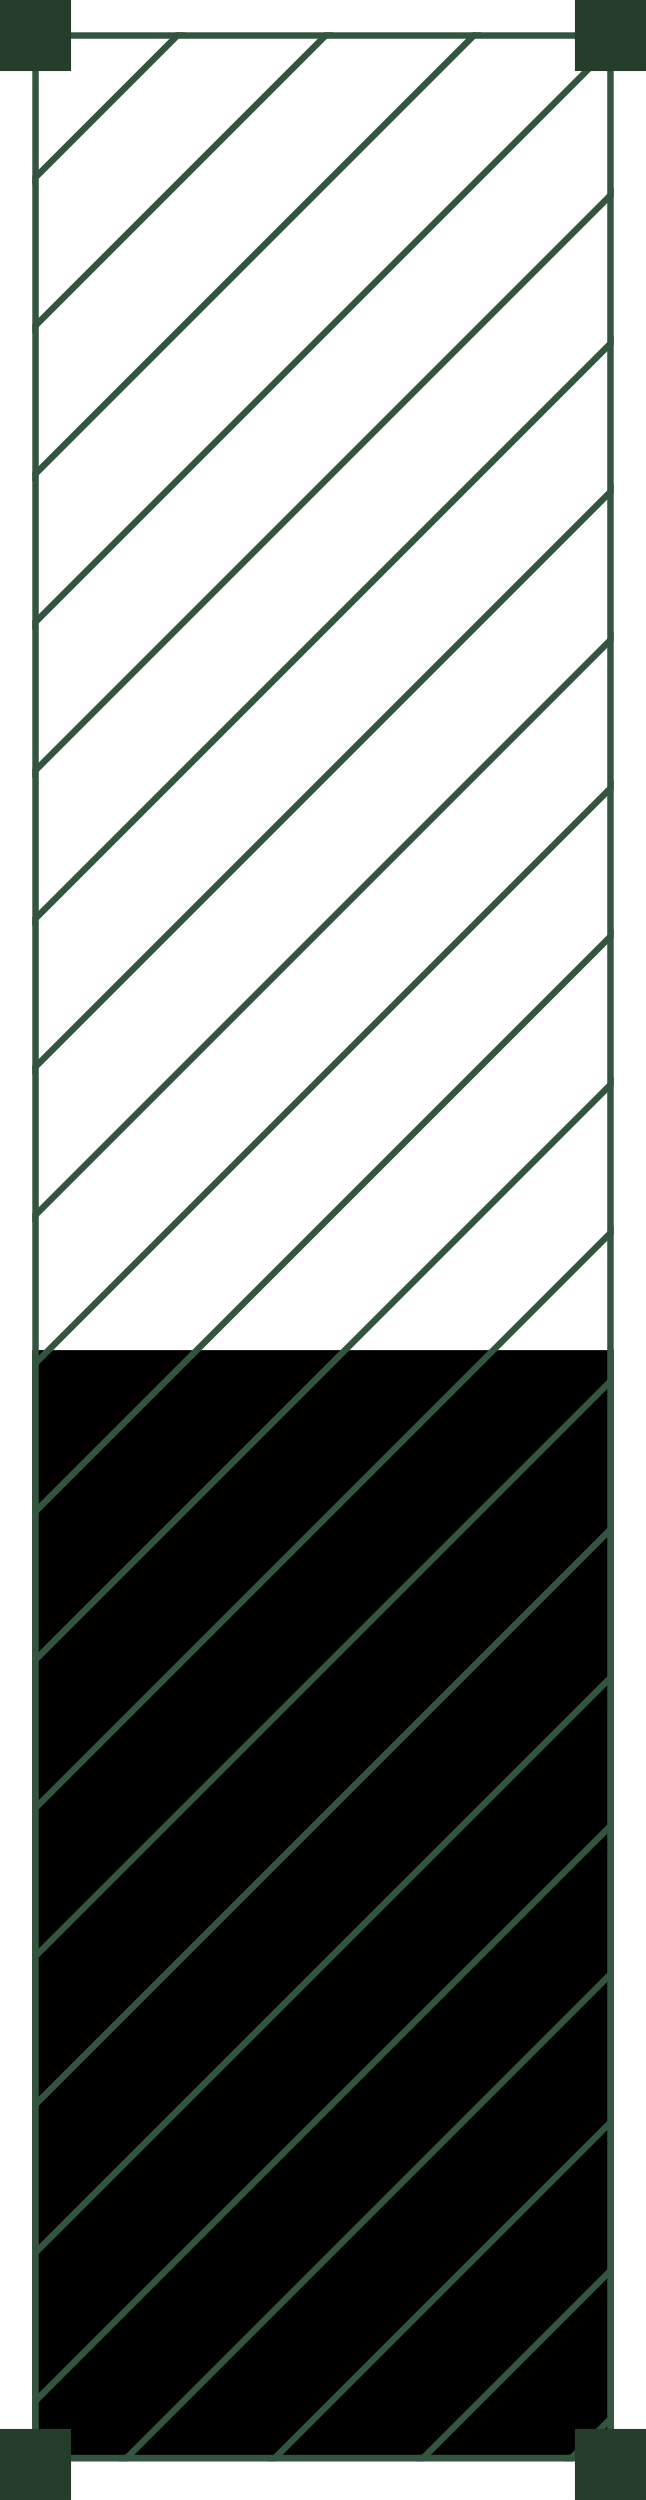
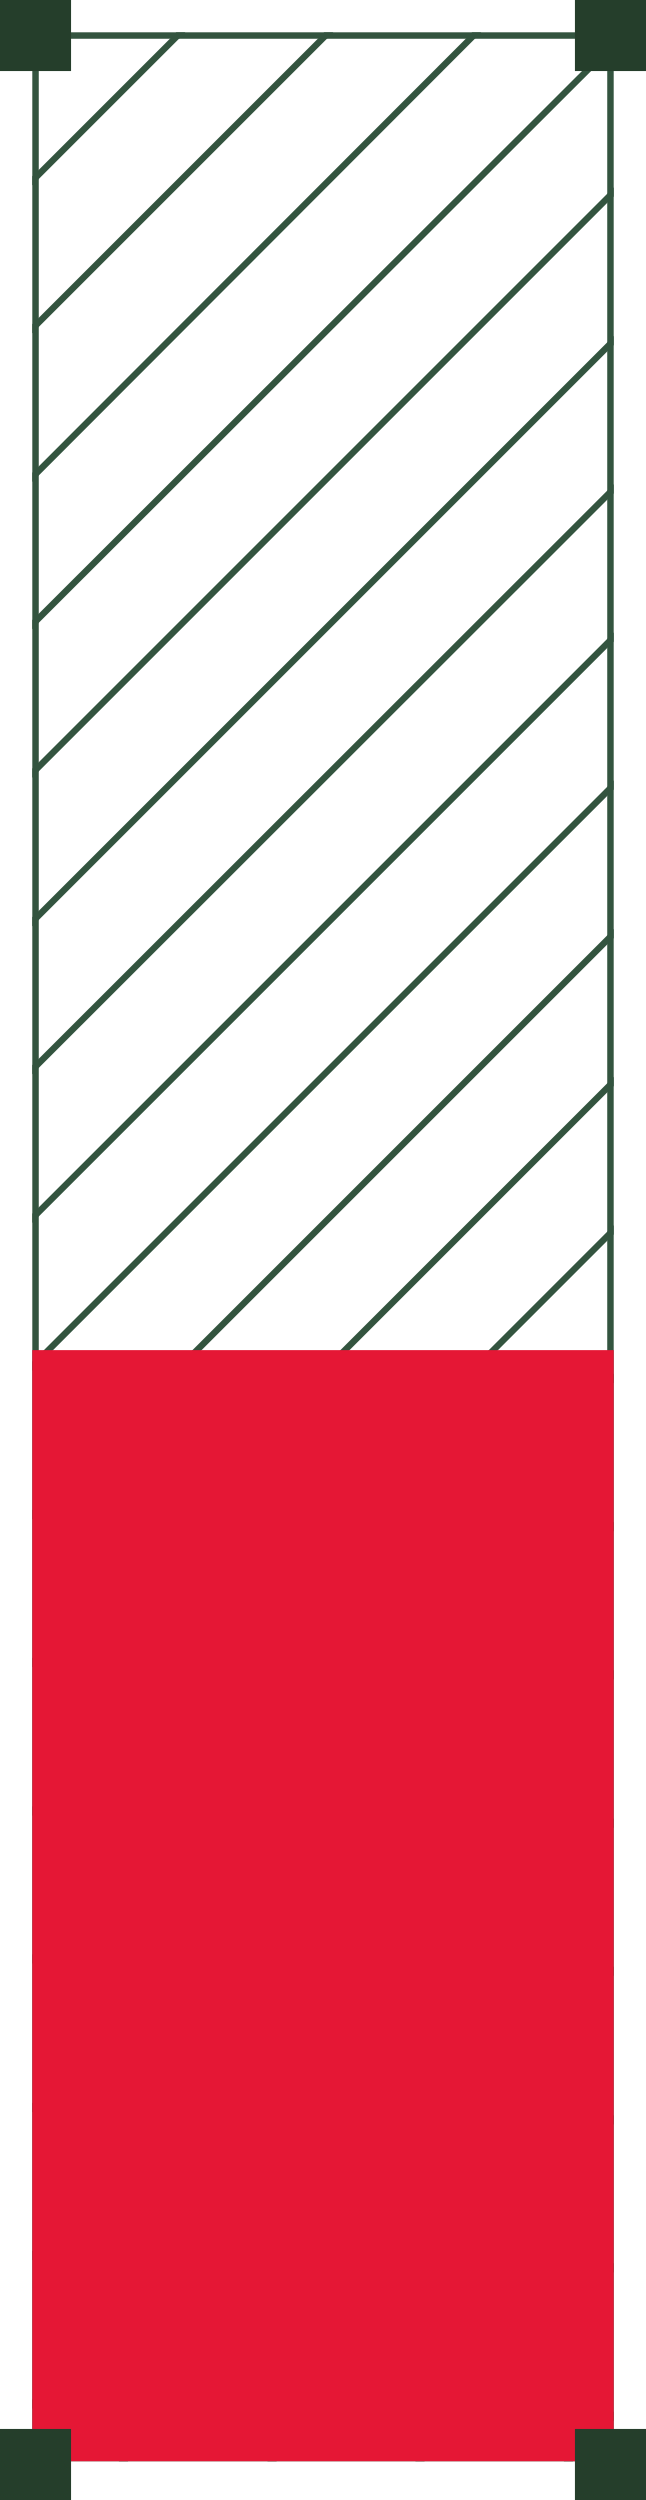
- <svg xmlns="http://www.w3.org/2000/svg" width="100" height="387" viewBox="0 0 100 387">
+ <svg xmlns="http://www.w3.org/2000/svg" version="1.2" viewBox="0 0 100 387" width="100" height="387">
  <defs>
-     <clipPath id="clip-path">
-       <rect width="90" height="376" fill="none" />
+     <clipPath clipPathUnits="userSpaceOnUse" id="cp1">
+       <path d="m5 5h90v376h-90z" />
    </clipPath>
-     <clipPath id="clip-path-2">
-       <rect id="Rectangle_1" data-name="Rectangle 1" width="481.89" height="481.89" transform="translate(1.413 1.718)" fill="none" stroke="#707070" stroke-width="1" />
+     <clipPath clipPathUnits="userSpaceOnUse" id="cp2">
+       <path d="m5 5h481.89v481.89h-481.89z" />
    </clipPath>
  </defs>
-   <g id="Group_1381" data-name="Group 1381" transform="translate(-351 -1032.508)">
-     <rect id="Rectangle_138" data-name="Rectangle 138" width="90" height="172" transform="translate(356 1241.508)" />
-     <g id="Group_115" data-name="Group 115" transform="translate(301 575.191)">
-       <g id="Repeat_Grid_1" data-name="Repeat Grid 1" transform="translate(55 462.316)" clip-path="url(#clip-path)">
-         <g id="Group_2" data-name="Group 2" transform="translate(-1.412 -1.719)">
-           <g id="Group_1" data-name="Group 1" clip-path="url(#clip-path-2)">
-             <line id="Line_2" data-name="Line 2" y1="24.372" x2="24.372" transform="translate(0.7 1.007)" fill="none" stroke="#33543f" stroke-width="1" />
-             <line id="Line_44" data-name="Line 44" y1="3" x2="3" transform="translate(-0.088 0.219)" fill="none" stroke="#33543f" stroke-width="1" />
-             <line id="Line_3" data-name="Line 3" y1="47.256" x2="47.256" transform="translate(0.752 1.018)" fill="none" stroke="#33543f" stroke-width="1" />
-             <line id="Line_4" data-name="Line 4" y1="70.253" x2="70.254" transform="translate(0.7 1.019)" fill="none" stroke="#33543f" stroke-width="1" />
-             <line id="Line_5" data-name="Line 5" y1="93.244" x2="93.244" transform="translate(0.659 1.018)" fill="none" stroke="#33543f" stroke-width="1" />
-             <line id="Line_6" data-name="Line 6" y1="116.149" x2="116.149" transform="translate(0.7 1.018)" fill="none" stroke="#33543f" stroke-width="1" />
-             <line id="Line_7" data-name="Line 7" y1="139.098" x2="139.098" transform="translate(0.7 1.018)" fill="none" stroke="#33543f" stroke-width="1" />
-             <line id="Line_8" data-name="Line 8" y1="162.08" x2="162.08" transform="translate(0.7 0.982)" fill="none" stroke="#33543f" stroke-width="1" />
-             <line id="Line_9" data-name="Line 9" y1="185.112" x2="185.113" transform="translate(0.7 0.896)" fill="none" stroke="#33543f" stroke-width="1" />
-             <path id="Path_4" data-name="Path 4" d="M0,207.938,207.938,0" transform="translate(0.7 1.018)" fill="none" stroke="#33543f" stroke-width="1" />
-             <line id="Line_11" data-name="Line 11" y1="231.079" x2="231.079" transform="translate(0.7 0.823)" fill="none" stroke="#33543f" stroke-width="1" />
-             <line id="Line_12" data-name="Line 12" y1="253.833" x2="253.834" transform="translate(0.7 1.019)" fill="none" stroke="#33543f" stroke-width="1" />
-             <line id="Line_13" data-name="Line 13" y1="276.835" x2="276.836" transform="translate(0.7 0.962)" fill="none" stroke="#33543f" stroke-width="1" />
-             <line id="Line_14" data-name="Line 14" y1="299.761" x2="299.762" transform="translate(0.7 0.985)" fill="none" stroke="#33543f" stroke-width="1" />
-             <line id="Line_15" data-name="Line 15" y1="323.067" x2="323.068" transform="translate(0.666 0.659)" fill="none" stroke="#33543f" stroke-width="1" />
-             <line id="Line_16" data-name="Line 16" y1="345.98" x2="345.982" transform="translate(0.7 0.658)" fill="none" stroke="#33543f" stroke-width="1" />
-             <line id="Line_17" data-name="Line 17" y1="368.928" x2="368.929" transform="translate(0.7 0.659)" fill="none" stroke="#33543f" stroke-width="1" />
-             <line id="Line_18" data-name="Line 18" y1="391.873" x2="391.874" transform="translate(0.7 0.659)" fill="none" stroke="#33543f" stroke-width="1" />
-             <line id="Line_19" data-name="Line 19" y1="414.493" x2="414.494" transform="translate(0.7 0.989)" fill="none" stroke="#33543f" stroke-width="1" />
-             <line id="Line_20" data-name="Line 20" y1="437.645" x2="437.646" transform="translate(0.67 0.813)" fill="none" stroke="#33543f" stroke-width="1" />
-             <line id="Line_21" data-name="Line 21" y1="460.718" x2="460.719" transform="translate(0.7 0.658)" fill="none" stroke="#33543f" stroke-width="1" />
-             <line id="Line_22" data-name="Line 22" y1="483.26" x2="483.262" transform="translate(0.7 1.062)" fill="none" stroke="#33543f" stroke-width="1" />
-             <line id="Line_23" data-name="Line 23" y1="460.271" x2="460.274" transform="translate(23.688 24.01)" fill="none" stroke="#33543f" stroke-width="1" />
-             <line id="Line_24" data-name="Line 24" y1="437.34" x2="437.341" transform="translate(46.633 46.945)" fill="none" stroke="#33543f" stroke-width="1" />
-             <line id="Line_25" data-name="Line 25" y1="414.352" x2="414.353" transform="translate(69.608 69.902)" fill="none" stroke="#33543f" stroke-width="1" />
-             <line id="Line_26" data-name="Line 26" y1="391.377" x2="391.378" transform="translate(92.584 92.851)" fill="none" stroke="#33543f" stroke-width="1" />
-             <line id="Line_27" data-name="Line 27" y1="368.424" x2="368.425" transform="translate(115.487 115.848)" fill="none" stroke="#33543f" stroke-width="1" />
-             <line id="Line_28" data-name="Line 28" y1="345.499" x2="345.5" transform="translate(138.462 138.747)" fill="none" stroke="#33543f" stroke-width="1" />
-             <line id="Line_29" data-name="Line 29" y1="322.599" x2="322.6" transform="translate(161.365 161.689)" fill="none" stroke="#33543f" stroke-width="1" />
-             <line id="Line_30" data-name="Line 30" y1="299.586" x2="299.586" transform="translate(184.34 184.677)" fill="none" stroke="#33543f" stroke-width="1" />
-             <line id="Line_31" data-name="Line 31" y1="276.726" x2="276.726" transform="translate(207.268 207.555)" fill="none" stroke="#33543f" stroke-width="1" />
-             <line id="Line_32" data-name="Line 32" y1="253.697" x2="253.697" transform="translate(230.218 230.579)" fill="none" stroke="#33543f" stroke-width="1" />
-             <line id="Line_33" data-name="Line 33" y1="230.694" x2="230.695" transform="translate(253.194 253.555)" fill="none" stroke="#33543f" stroke-width="1" />
-             <line id="Line_34" data-name="Line 34" y1="207.811" x2="207.811" transform="translate(276.096 276.482)" fill="none" stroke="#33543f" stroke-width="1" />
-             <line id="Line_35" data-name="Line 35" y1="184.858" x2="184.858" transform="translate(299.072 299.409)" fill="none" stroke="#33543f" stroke-width="1" />
-             <line id="Line_36" data-name="Line 36" y1="161.901" x2="161.901" transform="translate(322.047 322.335)" fill="none" stroke="#33543f" stroke-width="1" />
-             <line id="Line_37" data-name="Line 37" y1="139.009" x2="139.009" transform="translate(344.95 345.274)" fill="none" stroke="#33543f" stroke-width="1" />
-             <line id="Line_38" data-name="Line 38" y1="115.967" x2="115.967" transform="translate(367.926 368.286)" fill="none" stroke="#33543f" stroke-width="1" />
-             <line id="Line_39" data-name="Line 39" y1="93.182" x2="93.183" transform="translate(390.828 391.116)" fill="none" stroke="#33543f" stroke-width="1" />
-             <line id="Line_40" data-name="Line 40" y1="70.105" x2="70.105" transform="translate(413.804 414.165)" fill="none" stroke="#33543f" stroke-width="1" />
-             <line id="Line_41" data-name="Line 41" y1="47.1" x2="47.1" transform="translate(436.779 437.14)" fill="none" stroke="#33543f" stroke-width="1" />
-             <line id="Line_42" data-name="Line 42" y1="24.281" x2="24.281" transform="translate(459.682 460.006)" fill="none" stroke="#33543f" stroke-width="1" />
-             <line id="Line_43" data-name="Line 43" y1="2.068" x2="2.23" transform="translate(482.188 482.575)" fill="none" stroke="#33543f" stroke-width="1" />
-           </g>
-         </g>
-       </g>
-       <g id="Rectangle_19" data-name="Rectangle 19" transform="translate(55 462.316)" fill="none" stroke="#33543f" stroke-width="1">
-         <rect width="90" height="376" stroke="none" />
-         <rect x="0.5" y="0.5" width="89" height="375" fill="none" />
-       </g>
-       <rect id="Rectangle_20" data-name="Rectangle 20" width="11" height="11" transform="translate(139 457.316)" fill="#253e2b" />
-       <rect id="Rectangle_21" data-name="Rectangle 21" width="11" height="11" transform="translate(139 833.316)" fill="#253e2b" />
-       <rect id="Rectangle_22" data-name="Rectangle 22" width="11" height="11" transform="translate(50 457.316)" fill="#253e2b" />
-       <rect id="Rectangle_23" data-name="Rectangle 23" width="11" height="11" transform="translate(50 833.316)" fill="#253e2b" />
+   <style>.a{fill:none;stroke:#33543f}.b{fill:none}.c{fill:#e51735}.d{fill:#253e2b}</style>
+   <g clip-path="url(#cp1)">
+     <g clip-path="url(#cp2)">
+       <path fill-rule="evenodd" class="a" d="m4.3 28.7l24.4-24.4" />
+       <path fill-rule="evenodd" class="a" d="m3.5 6.5l3-3" />
+       <path fill-rule="evenodd" class="a" d="m4.3 51.6l47.3-47.3" />
+       <path fill-rule="evenodd" class="a" d="m4.3 74.6l70.2-70.3" />
+       <path fill-rule="evenodd" class="a" d="m4.2 97.5l93.3-93.2" />
+       <path fill-rule="evenodd" class="a" d="m4.3 120.4l116.1-116.1" />
+       <path fill-rule="evenodd" class="a" d="m4.3 143.4l139.1-139.1" />
+       <path fill-rule="evenodd" class="a" d="m4.3 166.3l162.1-162" />
+       <path fill-rule="evenodd" class="a" d="m4.3 189.3l185.1-185.1" />
+       <path fill-rule="evenodd" class="a" d="m4.3 212.2l207.9-207.9" />
+       <path fill-rule="evenodd" class="a" d="m4.3 235.2l231.1-231.1" />
+       <path fill-rule="evenodd" class="a" d="m4.3 258.1l253.8-253.8" />
+       <path fill-rule="evenodd" class="a" d="m4.3 281.1l276.8-276.9" />
+       <path fill-rule="evenodd" class="a" d="m4.3 304l299.8-299.7" />
+       <path fill-rule="evenodd" class="a" d="m4.3 327l323-323.1" />
+       <path fill-rule="evenodd" class="a" d="m4.3 349.9l346-346" />
+       <path fill-rule="evenodd" class="a" d="m4.3 372.9l368.9-369" />
+       <path fill-rule="evenodd" class="a" d="m4.3 395.8l391.9-391.9" />
+       <path fill-rule="evenodd" class="a" d="m4.3 418.8l414.5-414.5" />
+       <path fill-rule="evenodd" class="a" d="m4.3 441.7l437.6-437.6" />
+       <path fill-rule="evenodd" class="a" d="m4.3 464.7l460.7-460.8" />
+       <path fill-rule="evenodd" class="a" d="m4.3 487.6l483.3-483.3" />
+       <path fill-rule="evenodd" class="a" d="m27.3 487.6l460.3-460.3" />
+       <path fill-rule="evenodd" class="a" d="m50.2 487.6l437.4-437.4" />
+       <path fill-rule="evenodd" class="a" d="m73.2 487.5l414.3-414.3" />
+       <path fill-rule="evenodd" class="a" d="m96.2 487.5l391.3-391.4" />
+       <path fill-rule="evenodd" class="a" d="m119.1 487.6l368.4-368.5" />
+       <path fill-rule="evenodd" class="a" d="m142 487.5l345.5-345.5" />
+       <path fill-rule="evenodd" class="a" d="m165 487.6l322.6-322.6" />
+       <path fill-rule="evenodd" class="a" d="m187.9 487.5l299.6-299.5" />
+       <path fill-rule="evenodd" class="a" d="m210.9 487.6l276.7-276.8" />
+       <path fill-rule="evenodd" class="a" d="m233.8 487.6l253.7-253.7" />
+       <path fill-rule="evenodd" class="a" d="m256.8 487.5l230.7-230.7" />
+       <path fill-rule="evenodd" class="a" d="m279.7 487.6l207.8-207.8" />
+       <path fill-rule="evenodd" class="a" d="m302.7 487.5l184.8-184.8" />
+       <path fill-rule="evenodd" class="a" d="m325.6 487.5l161.9-161.9" />
+       <path fill-rule="evenodd" class="a" d="m348.5 487.6l139-139" />
+       <path fill-rule="evenodd" class="a" d="m371.5 487.5l116-115.9" />
+       <path fill-rule="evenodd" class="a" d="m394.4 487.6l93.2-93.2" />
+       <path fill-rule="evenodd" class="a" d="m417.4 487.6l70.1-70.2" />
+       <path fill-rule="evenodd" class="a" d="m440.4 487.5l47.1-47.1" />
+       <path fill-rule="evenodd" class="a" d="m463.3 487.6l24.3-24.3" />
+       <path fill-rule="evenodd" class="a" d="m485.8 487.9l2.2-2" />
    </g>
  </g>
+   <path fill-rule="evenodd" class="b" d="m5 5h90v376h-90z" />
+   <path fill-rule="evenodd" class="a" d="m5.5 5.5h89v375h-89z" />
+   <path fill-rule="evenodd" class="c" d="m5 209h90v172h-90z" />
+   <path fill-rule="evenodd" class="d" d="m89 0h11v11h-11z" />
+   <path fill-rule="evenodd" class="d" d="m89 376h11v11h-11z" />
+   <path fill-rule="evenodd" class="d" d="m0 0h11v11h-11z" />
+   <path fill-rule="evenodd" class="d" d="m0 376h11v11h-11z" />
</svg>
